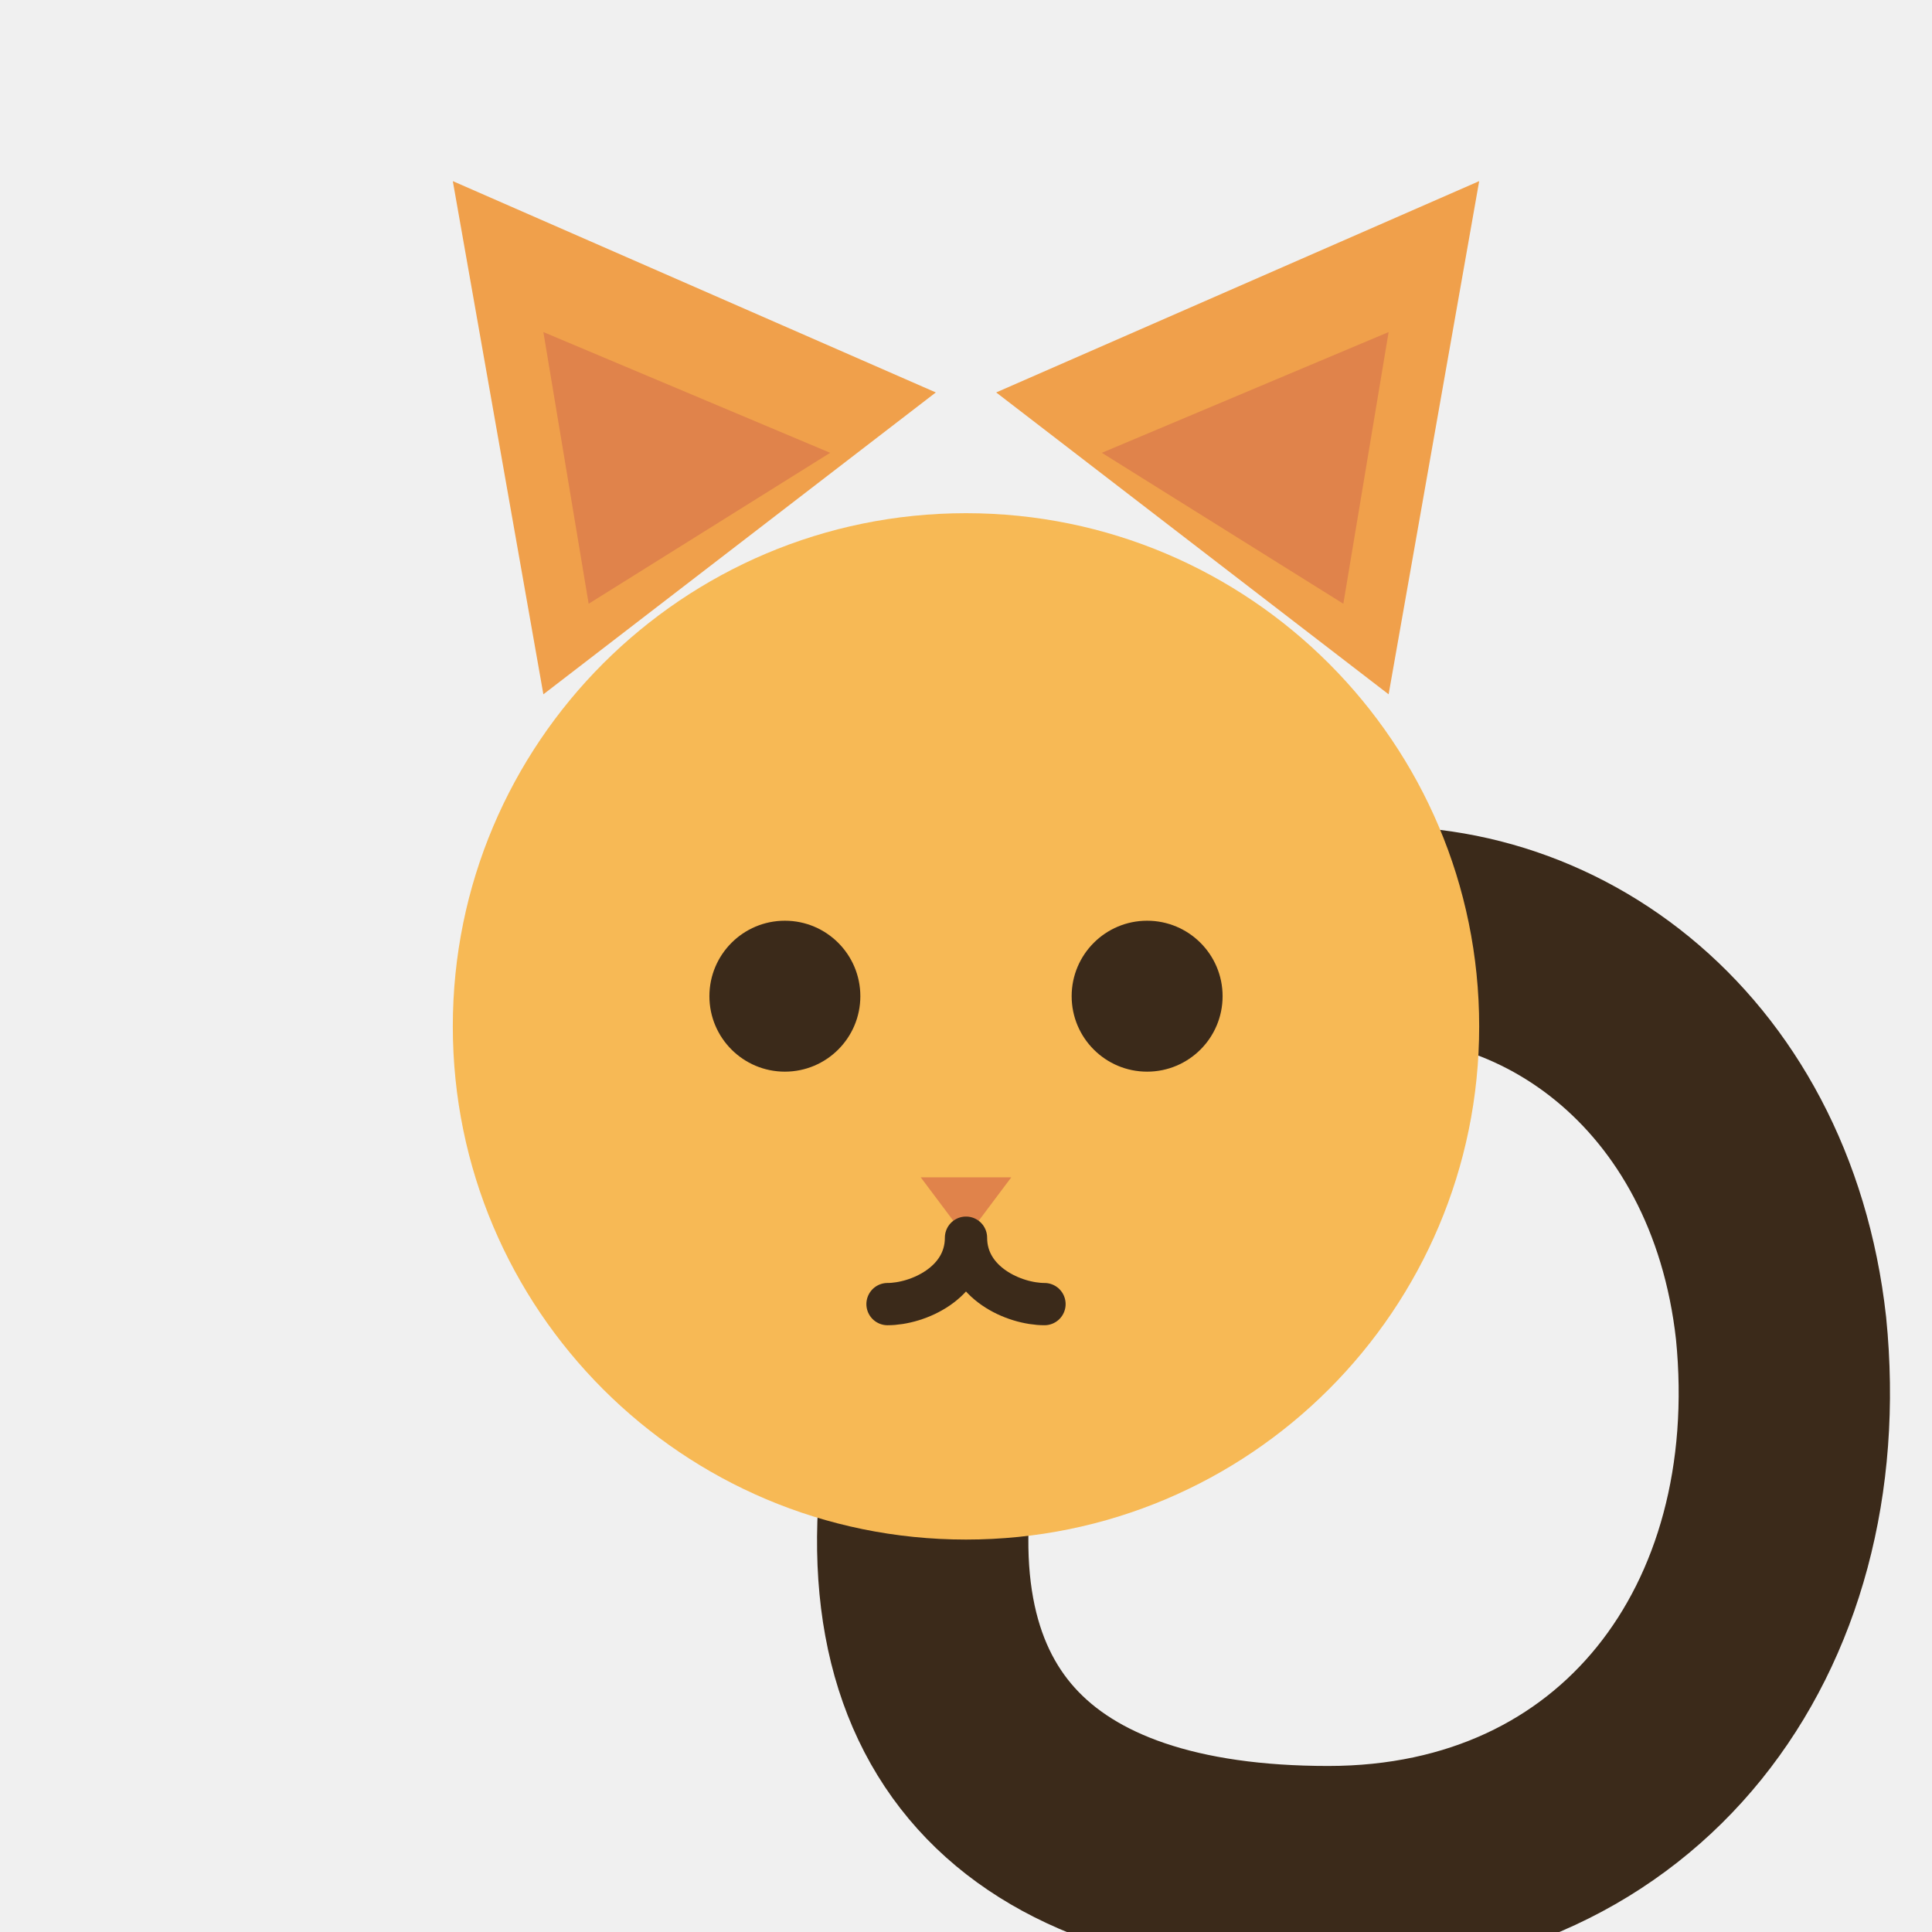
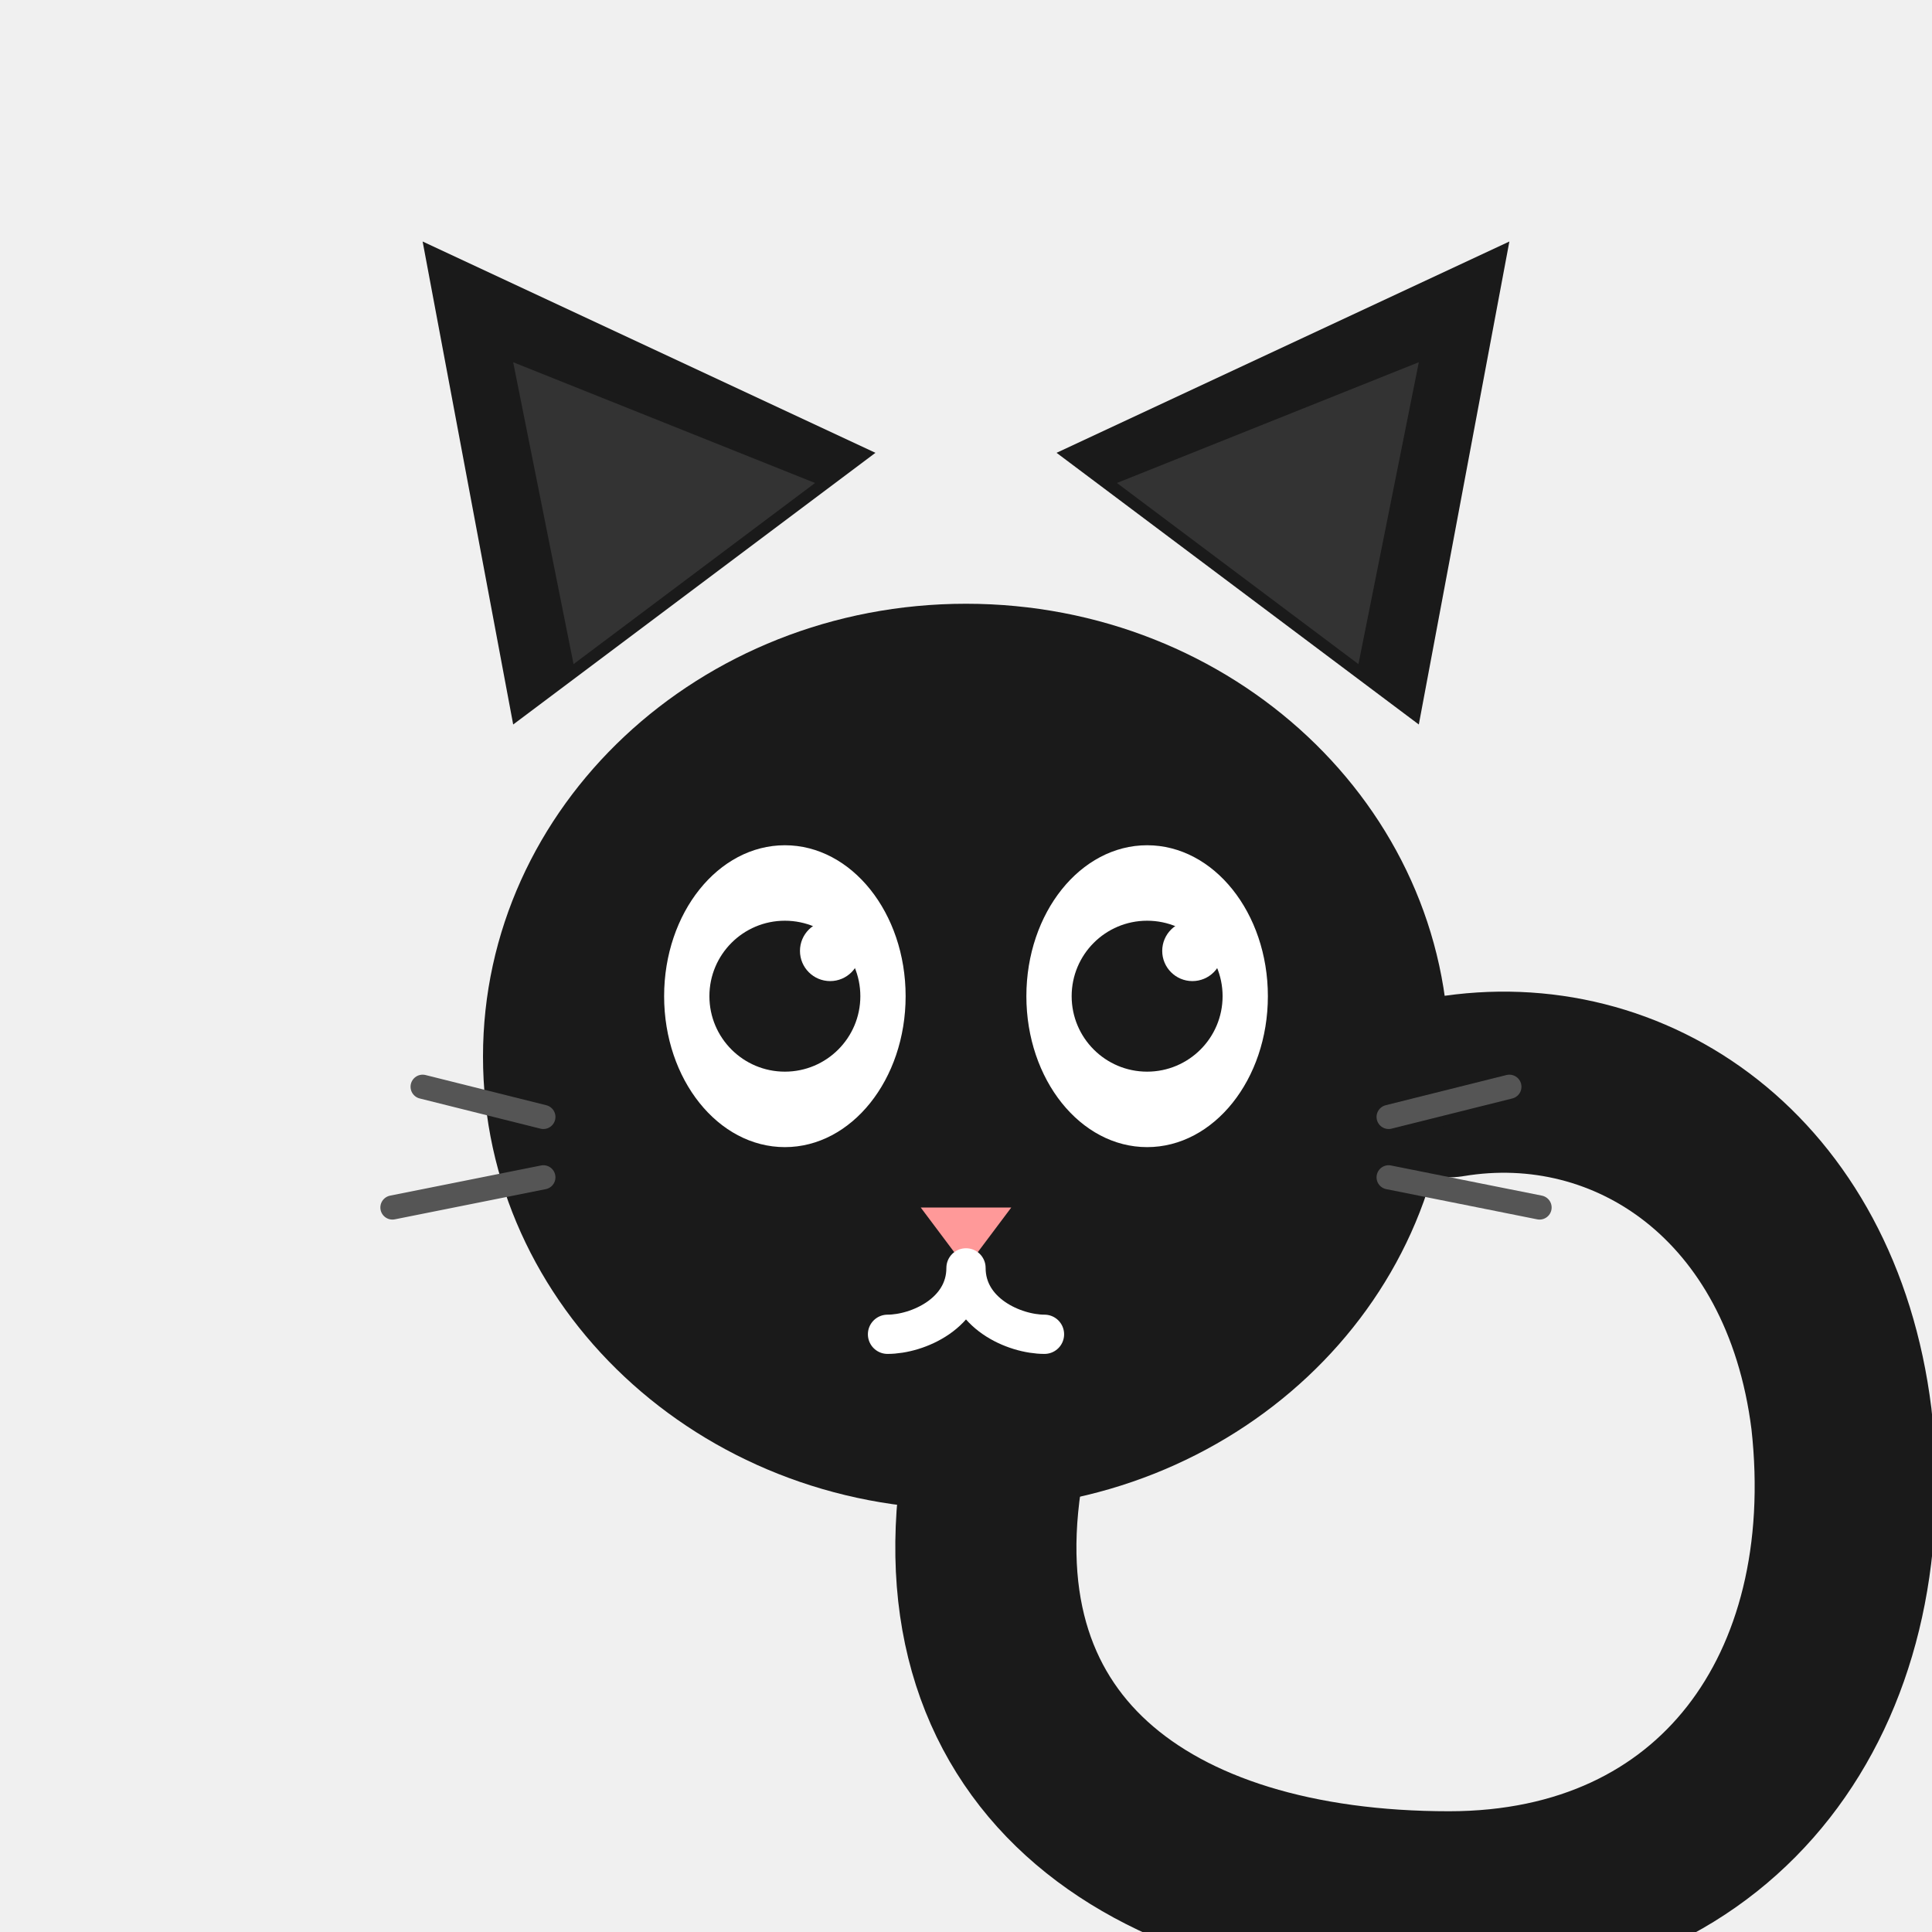
<svg xmlns="http://www.w3.org/2000/svg" viewBox="0 0 64 64">
-   <path d="M31 47C29 57 34 62 44 62C54 62 60 54 59 44C58 35 51 30 44 31" fill="none" stroke="#3B2A1A" stroke-width="7" stroke-linecap="round" />
-   <path d="M18 23 15 6 31 13Z" fill="#F0A04B" />
-   <path d="M46 23 49 6 33 13Z" fill="#F0A04B" />
-   <circle cx="32" cy="34" r="17" fill="#F7B955" />
-   <path d="M19.5 20 18 11 27.5 15Z" fill="#E0834B" />
-   <path d="M44.5 20 46 11 36.5 15Z" fill="#E0834B" />
-   <circle cx="26" cy="33" r="2.5" fill="#3B2A1A" />
-   <circle cx="38" cy="33" r="2.5" fill="#3B2A1A" />
-   <path d="M30.5 39 33.5 39 32 41Z" fill="#E0834B" />
-   <path d="M32 41c0 1.5-1.6 2.2-2.6 2.2M32 41c0 1.5 1.6 2.2 2.6 2.2" stroke="#3B2A1A" stroke-width="1.4" fill="none" stroke-linecap="round" />
+   <path d="M33 48C31 58 38 63 48 63C57 63 62 56 61 47C60 39 54 35 48 36" fill="none" stroke="#1a1a1a" stroke-width="6" stroke-linecap="round" />
+   <path d="M17 24L14 8L29 15Z" fill="#1a1a1a" />
+   <path d="M47 24L50 8L35 15Z" fill="#1a1a1a" />
+   <ellipse cx="32" cy="35" rx="16" ry="15" fill="#1a1a1a" />
+   <path d="M19 22L17 12L27 16Z" fill="#333333" />
+   <path d="M45 22L47 12L37 16Z" fill="#333333" />
+   <ellipse cx="26" cy="33" rx="4" ry="5" fill="#ffffff" />
+   <ellipse cx="38" cy="33" rx="4" ry="5" fill="#ffffff" />
+   <circle cx="26" cy="33" r="2.5" fill="#1a1a1a" />
+   <circle cx="38" cy="33" r="2.5" fill="#1a1a1a" />
+   <circle cx="27.5" cy="31.5" r="1" fill="#ffffff" />
+   <circle cx="39.5" cy="31.5" r="1" fill="#ffffff" />
+   <path d="M30.5 40L33.5 40L32 42Z" fill="#ff9999" />
+   <path d="M32 42c0 1.5-1.6 2.2-2.6 2.2M32 42c0 1.5 1.6 2.2 2.6 2.2" stroke="#ffffff" stroke-width="1.3" fill="none" stroke-linecap="round" />
+   <path d="M18 37L14 36M18 39L13 40" stroke="#555555" stroke-width="0.8" fill="none" stroke-linecap="round" />
+   <path d="M46 37L50 36M46 39L51 40" stroke="#555555" stroke-width="0.8" fill="none" stroke-linecap="round" />
</svg>
